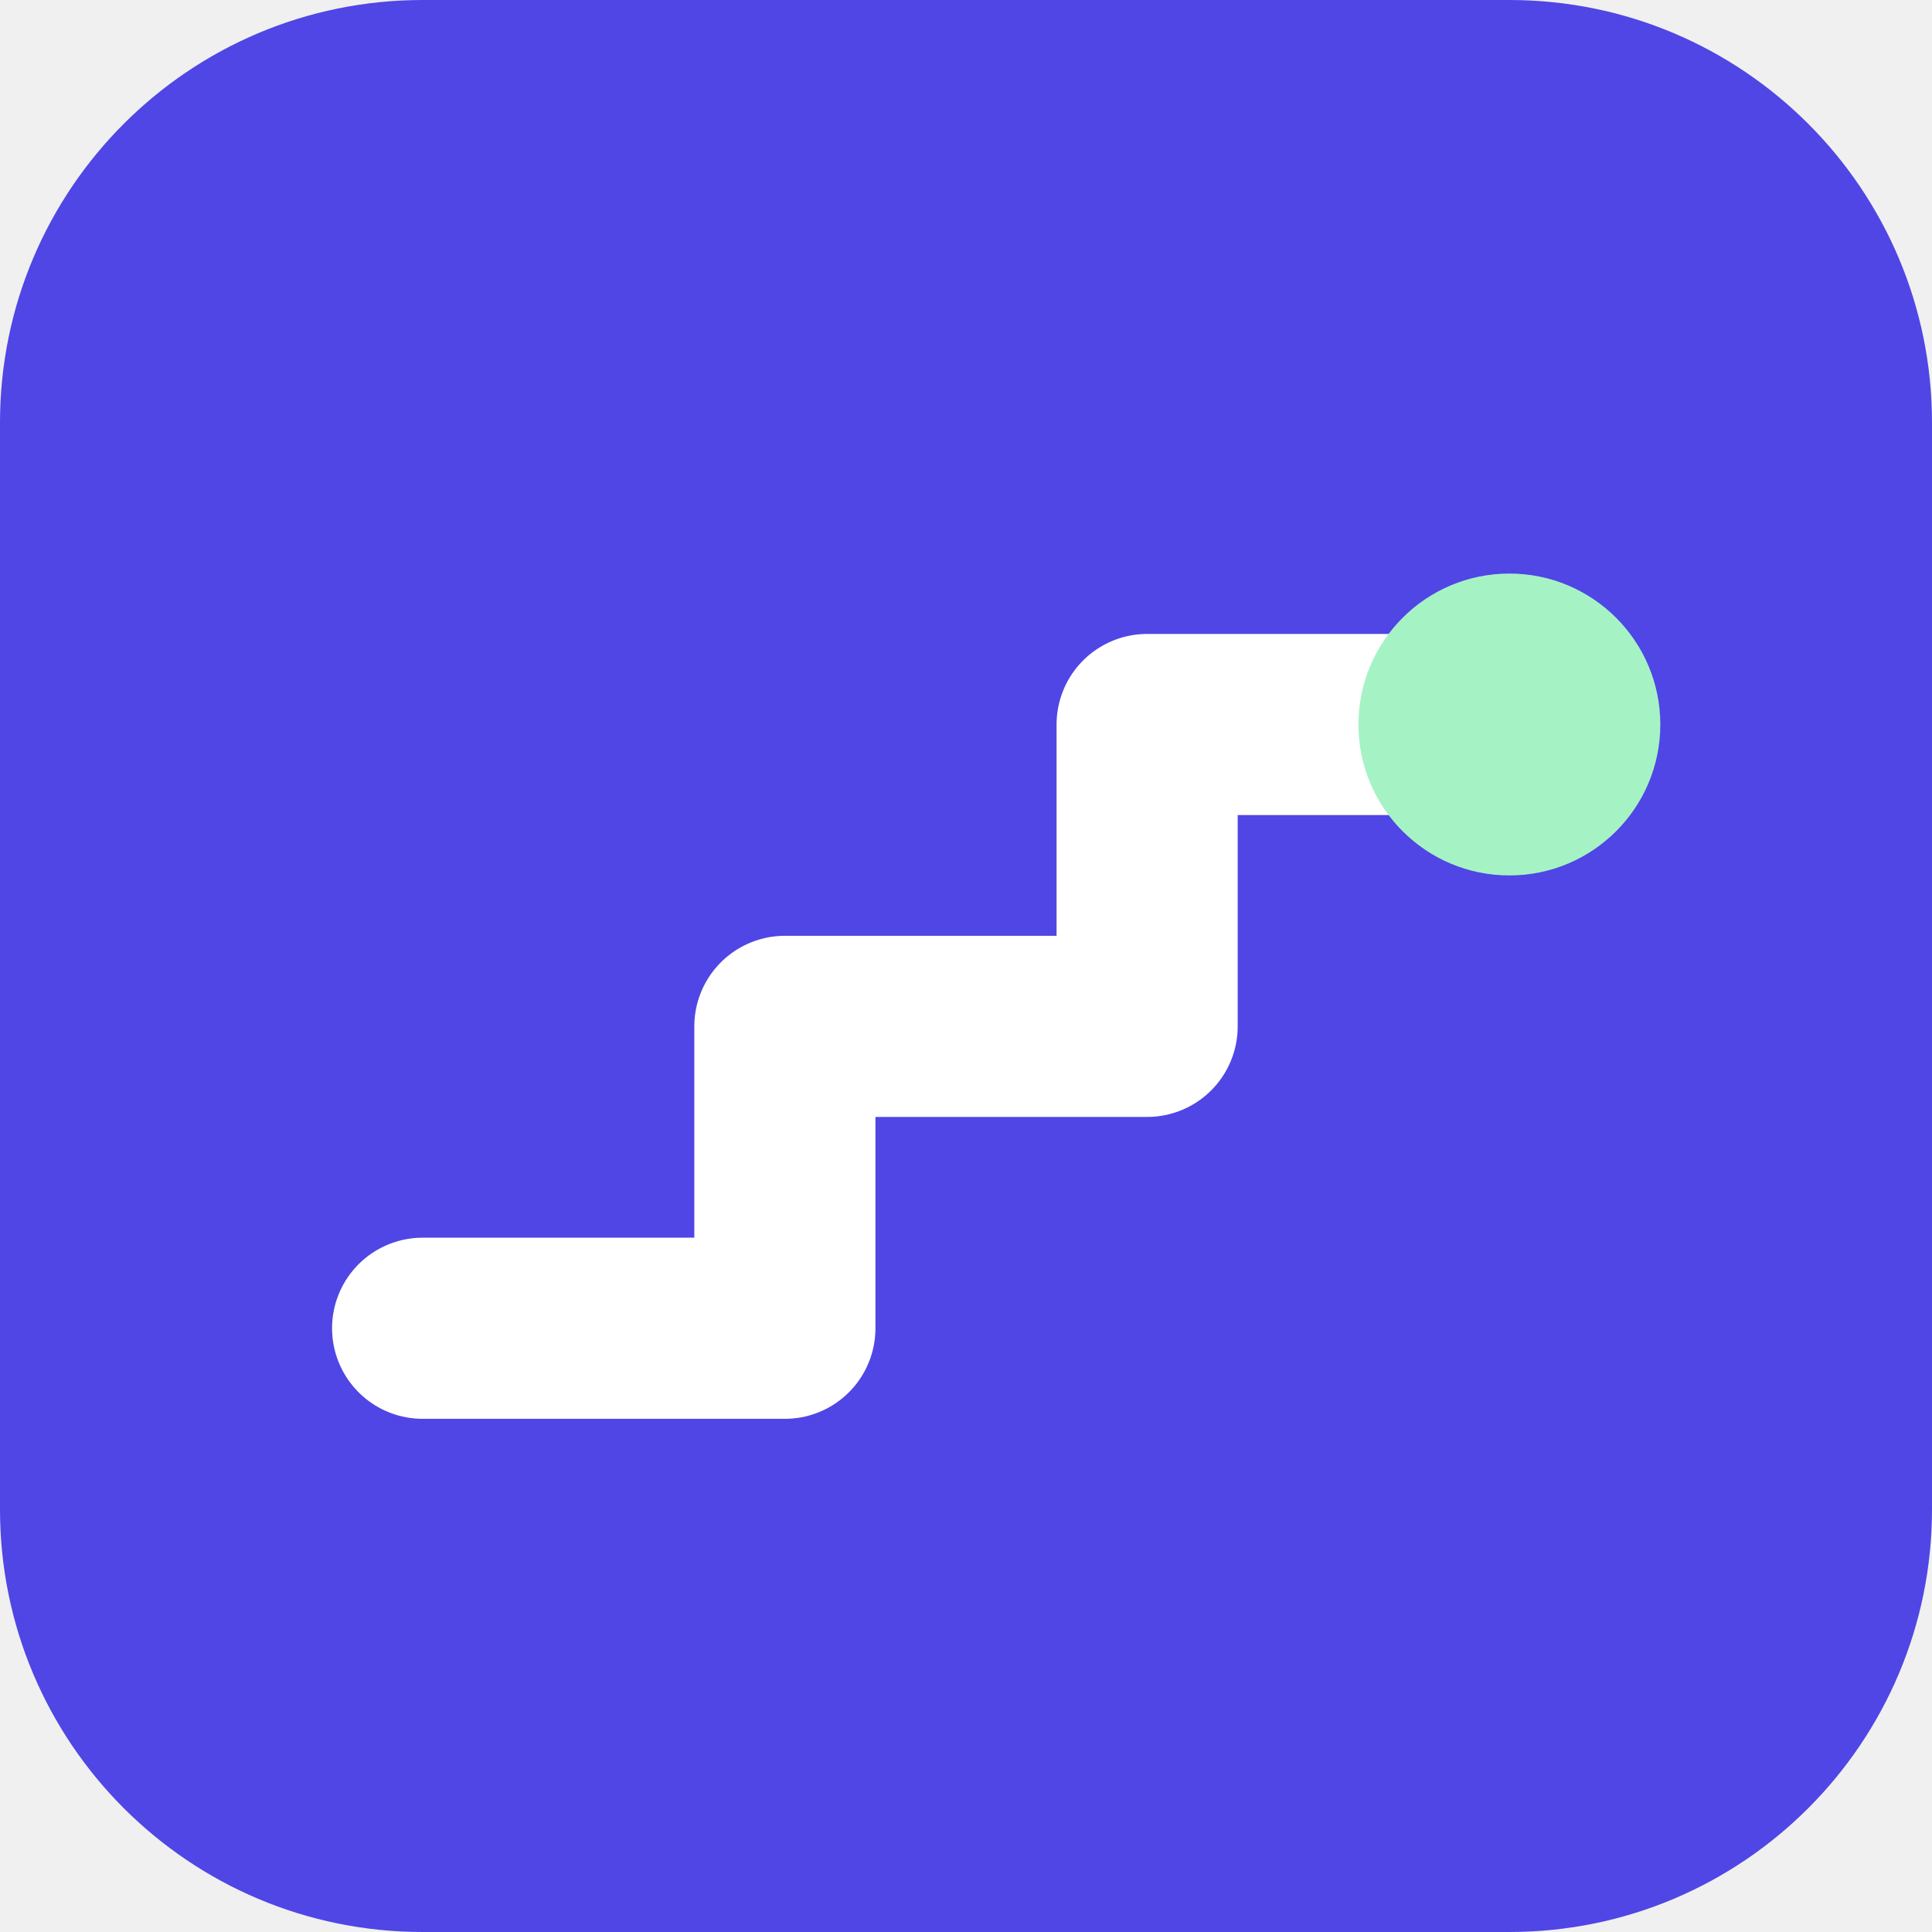
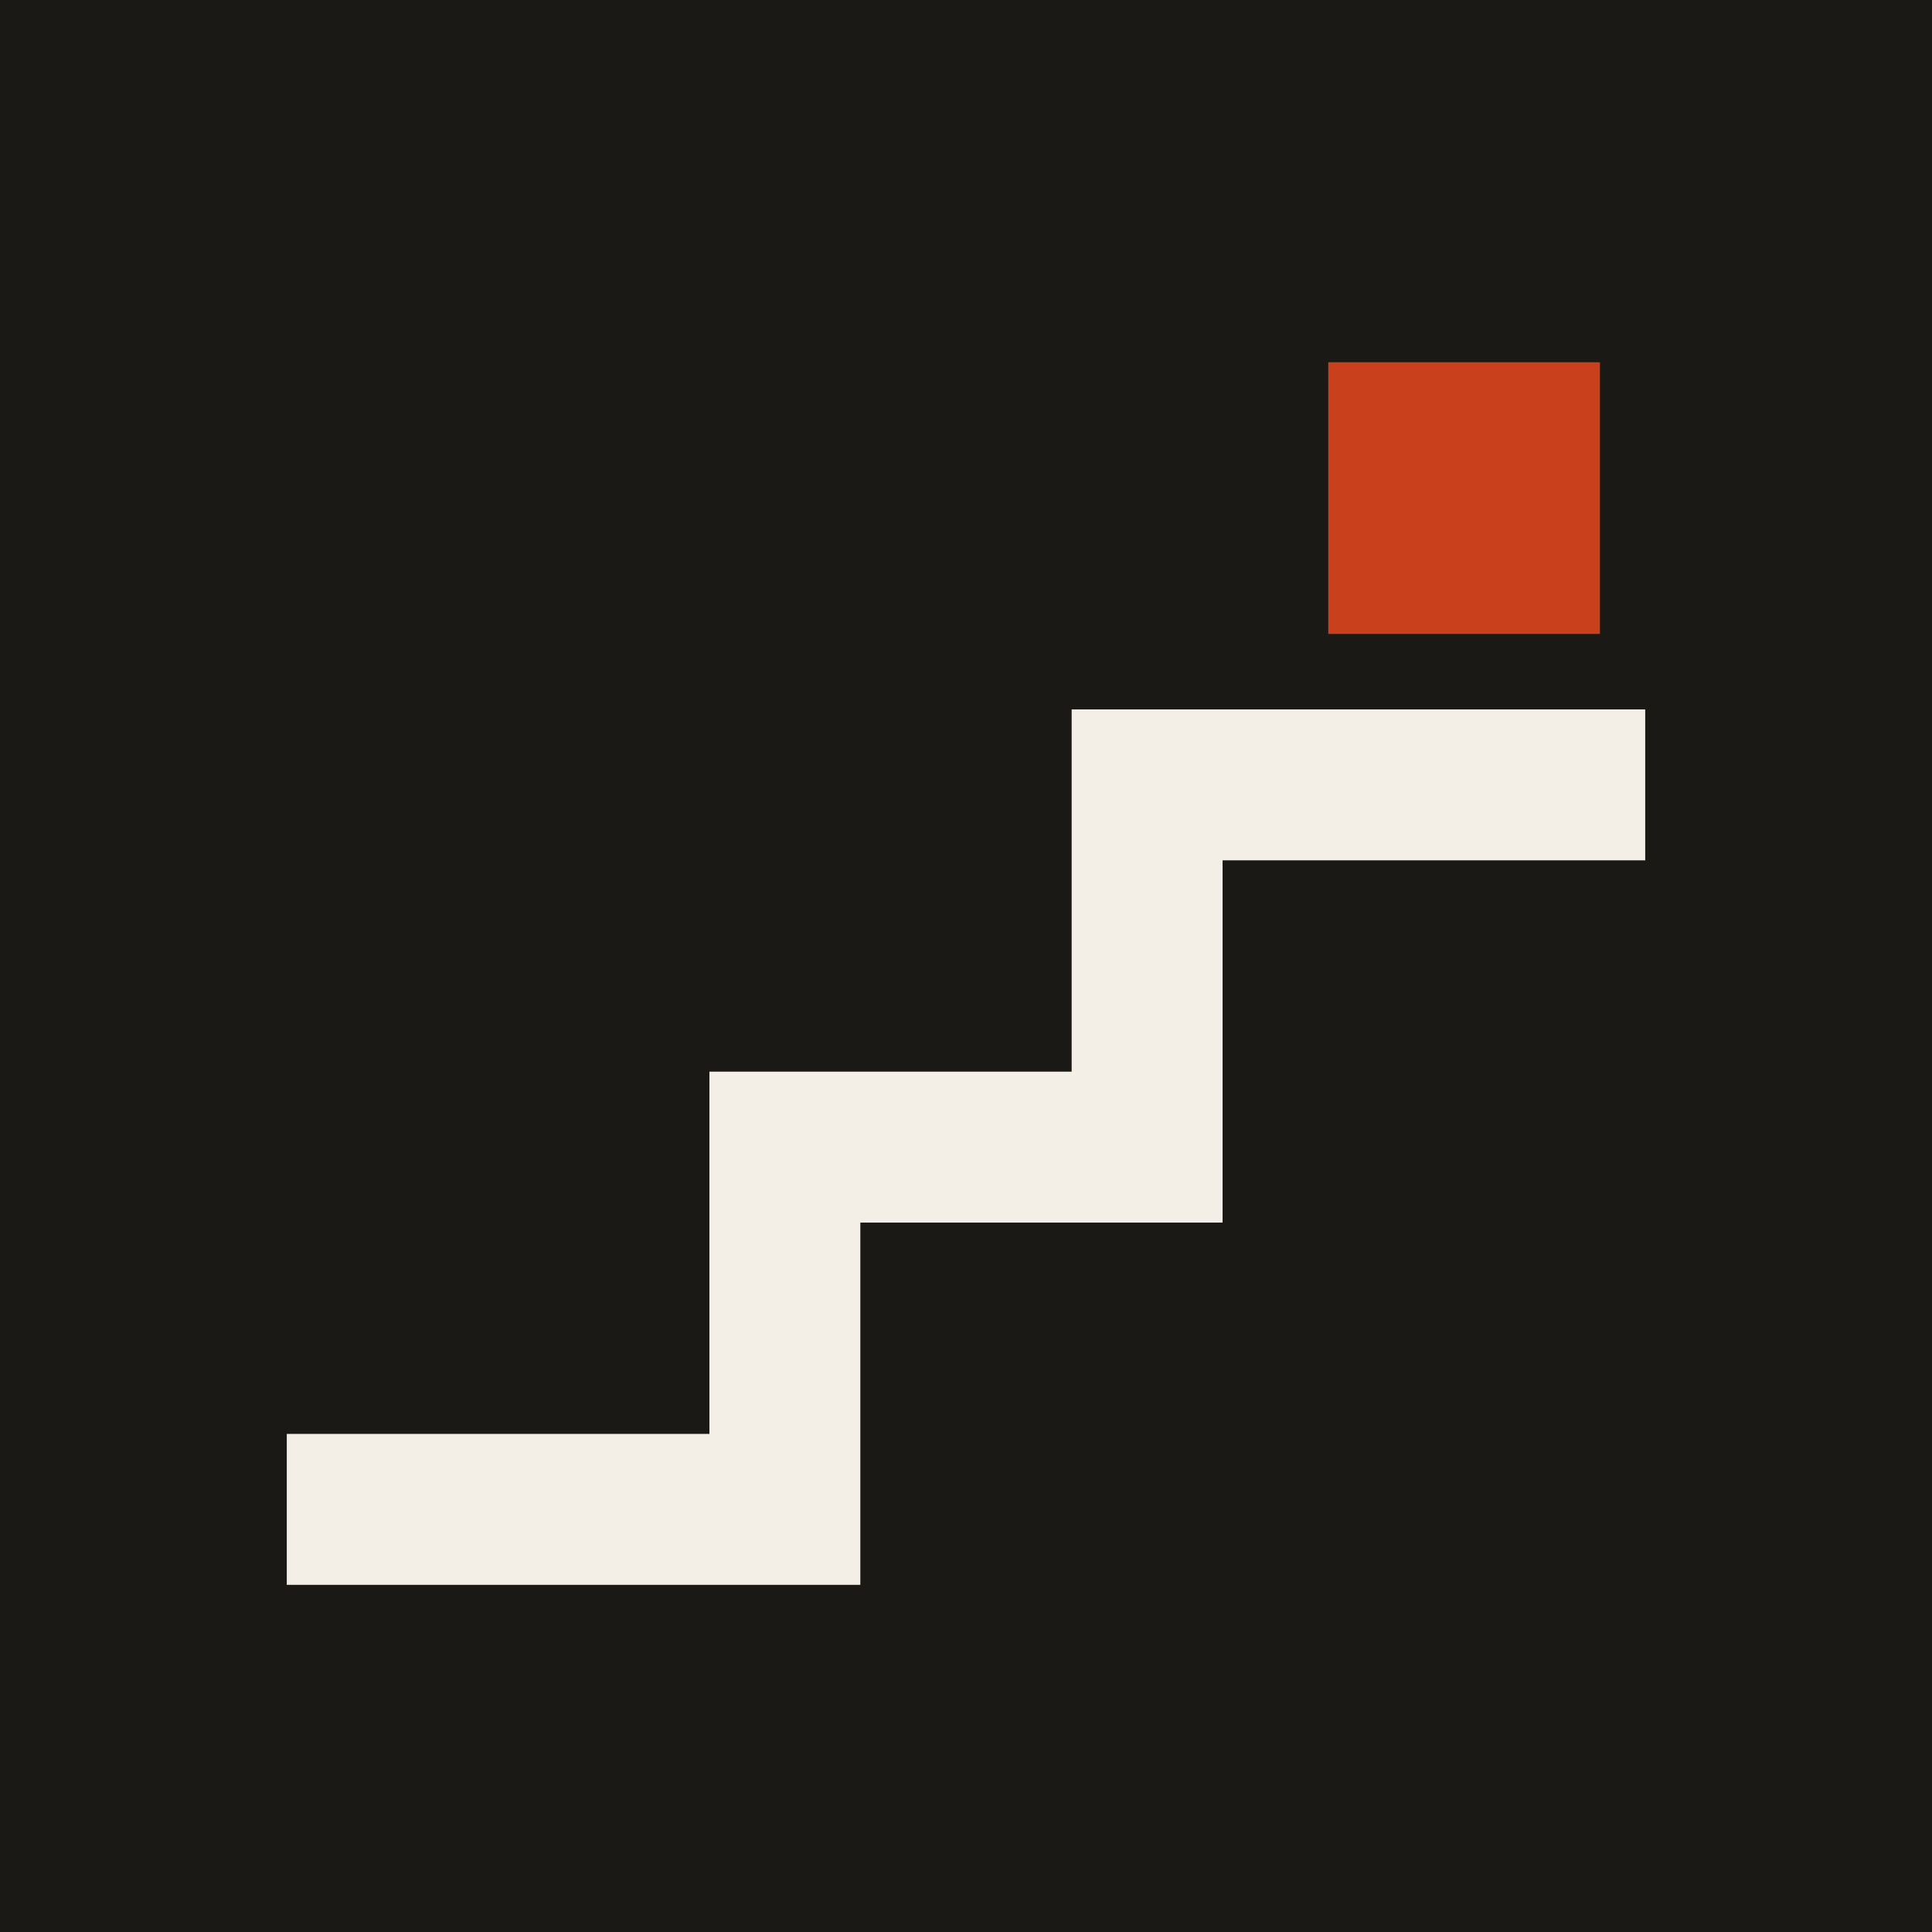
<svg xmlns="http://www.w3.org/2000/svg" viewBox="0 0 64 64">
-   <rect width="64" height="64" rx="14" fill="#4f46e5" />
-   <path d="M14 44h12V34h12V24h12" fill="none" stroke="#fff" stroke-width="6" stroke-linecap="round" stroke-linejoin="round" />
-   <circle cx="50" cy="24" r="5" fill="#a5f3c4" />
+   <rect width="64" height="64" fill="#1a1916" />
+   <path d="M12 50h14V38h12V26h14" fill="none" stroke="#f3efe6" stroke-width="5" stroke-linecap="square" />
+   <rect x="44" y="12" width="9" height="9" fill="#c8401c" />
</svg>
